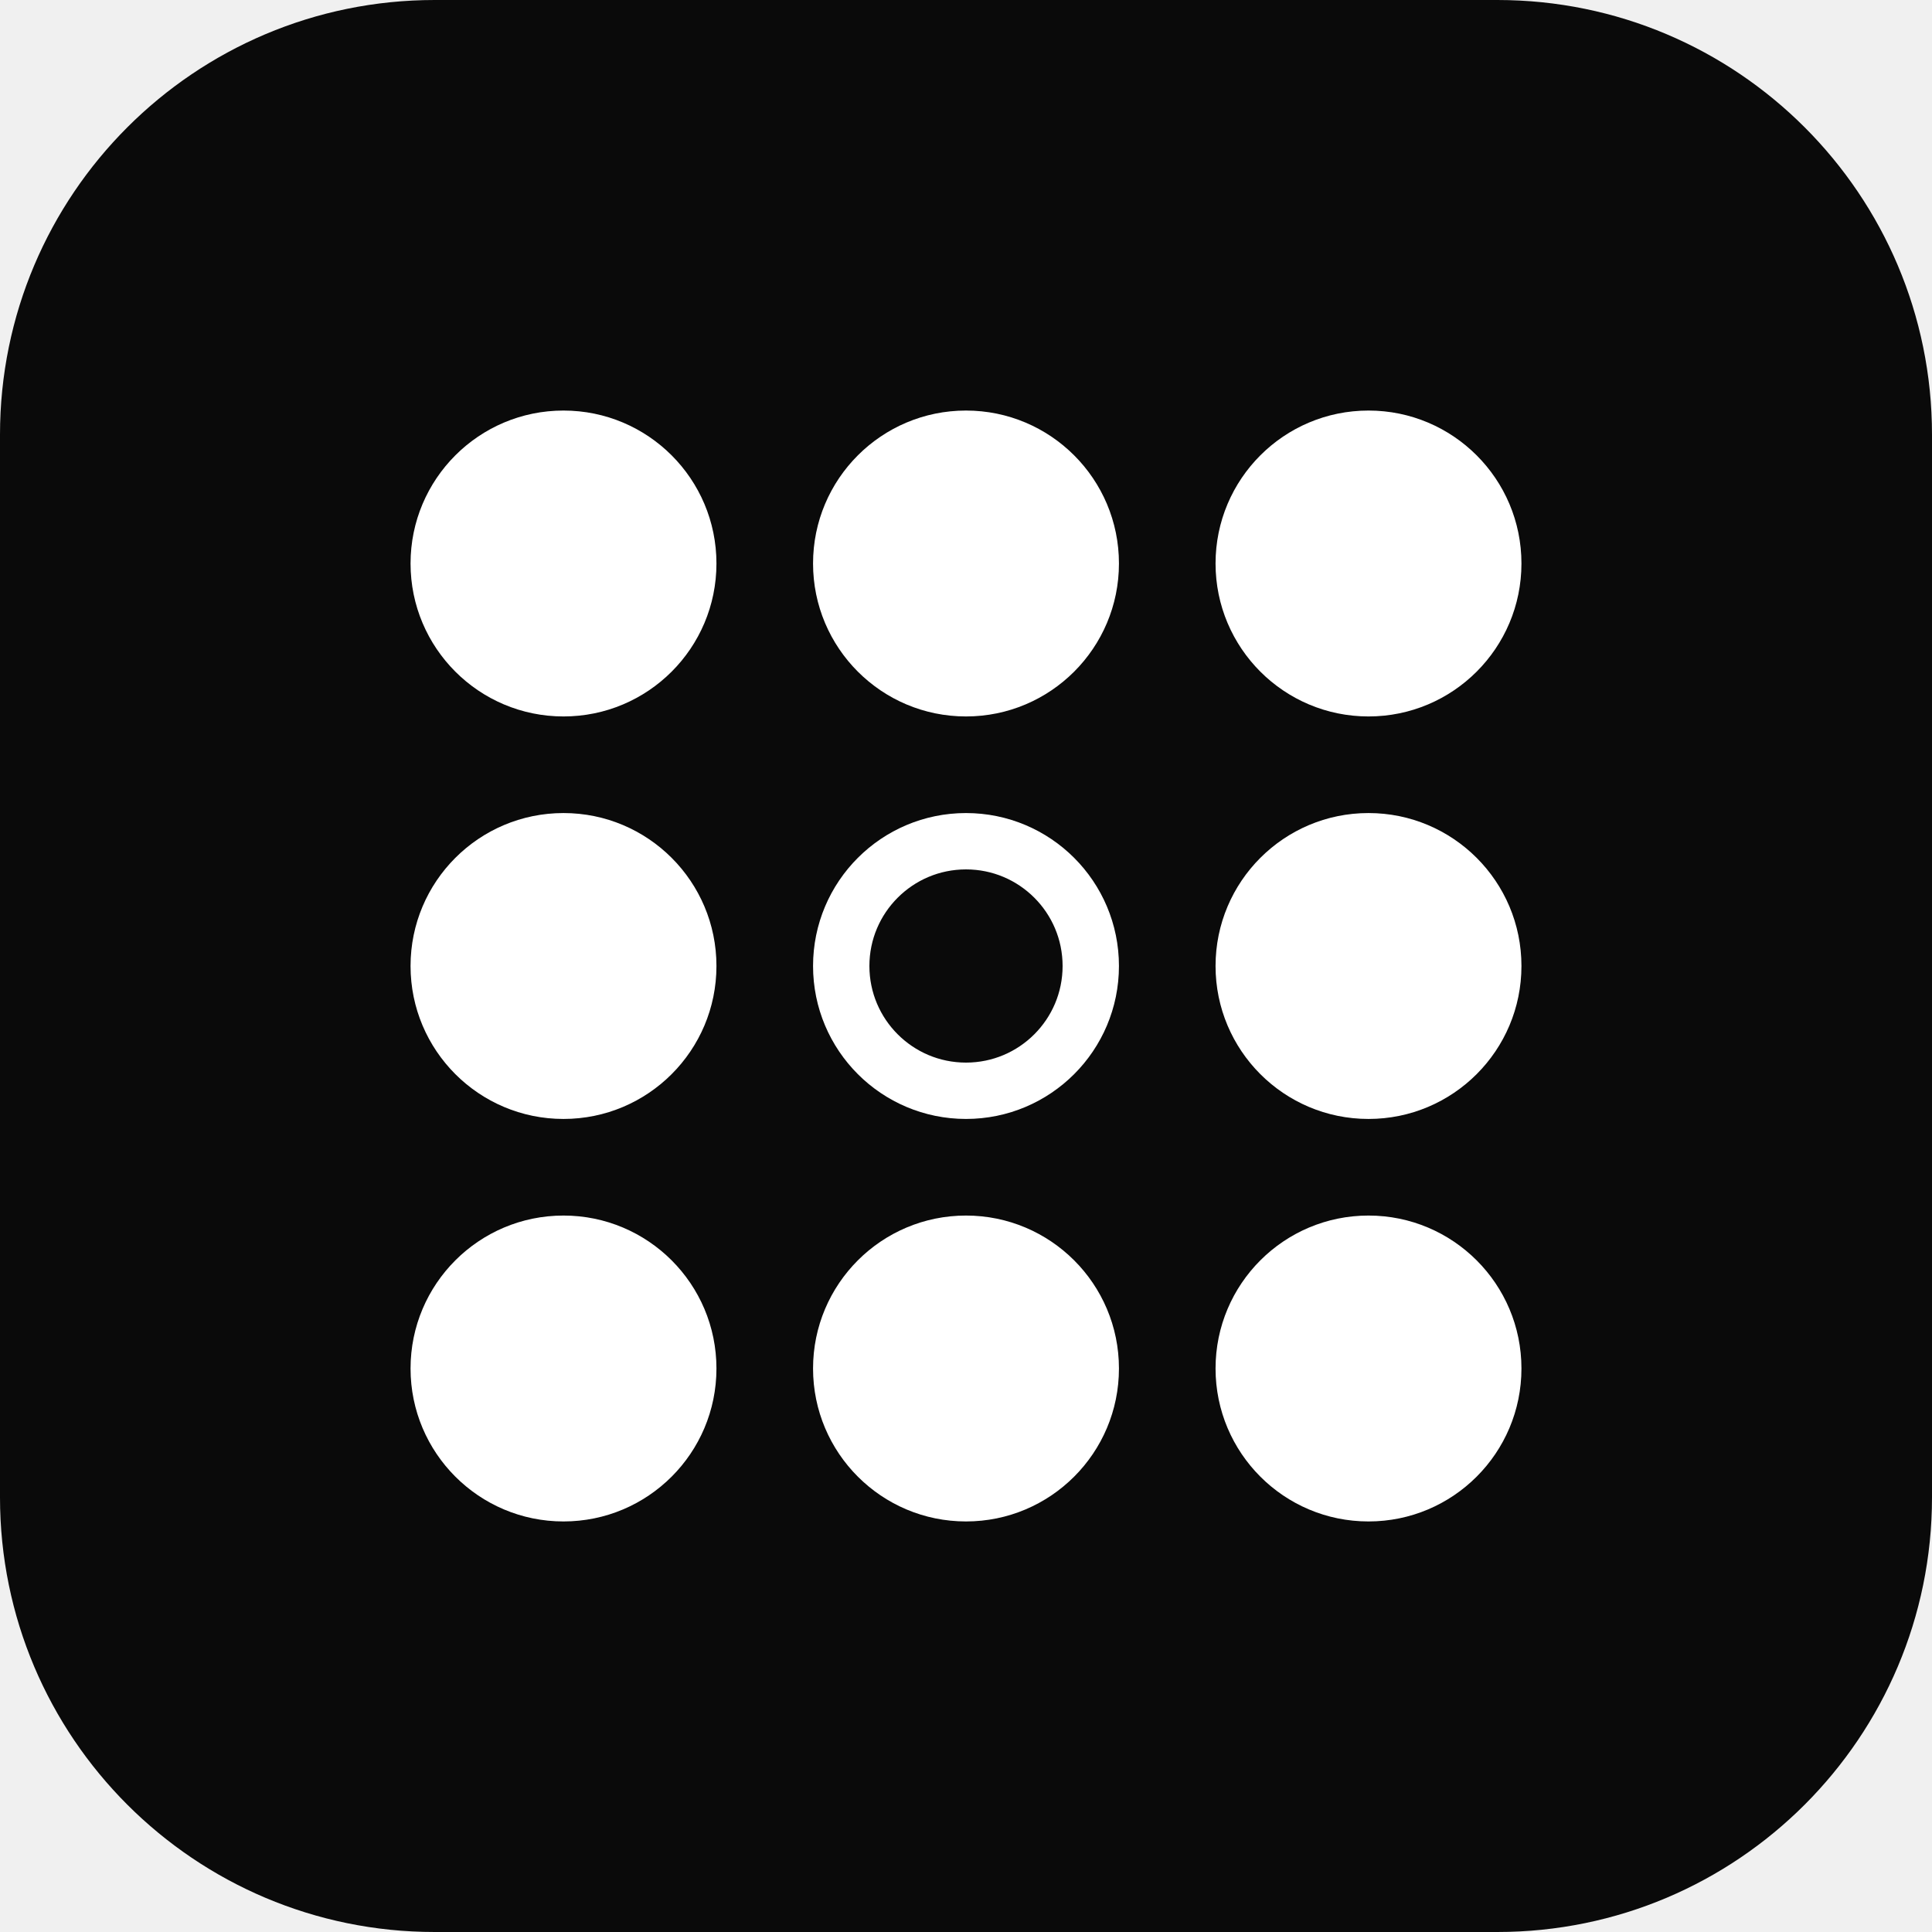
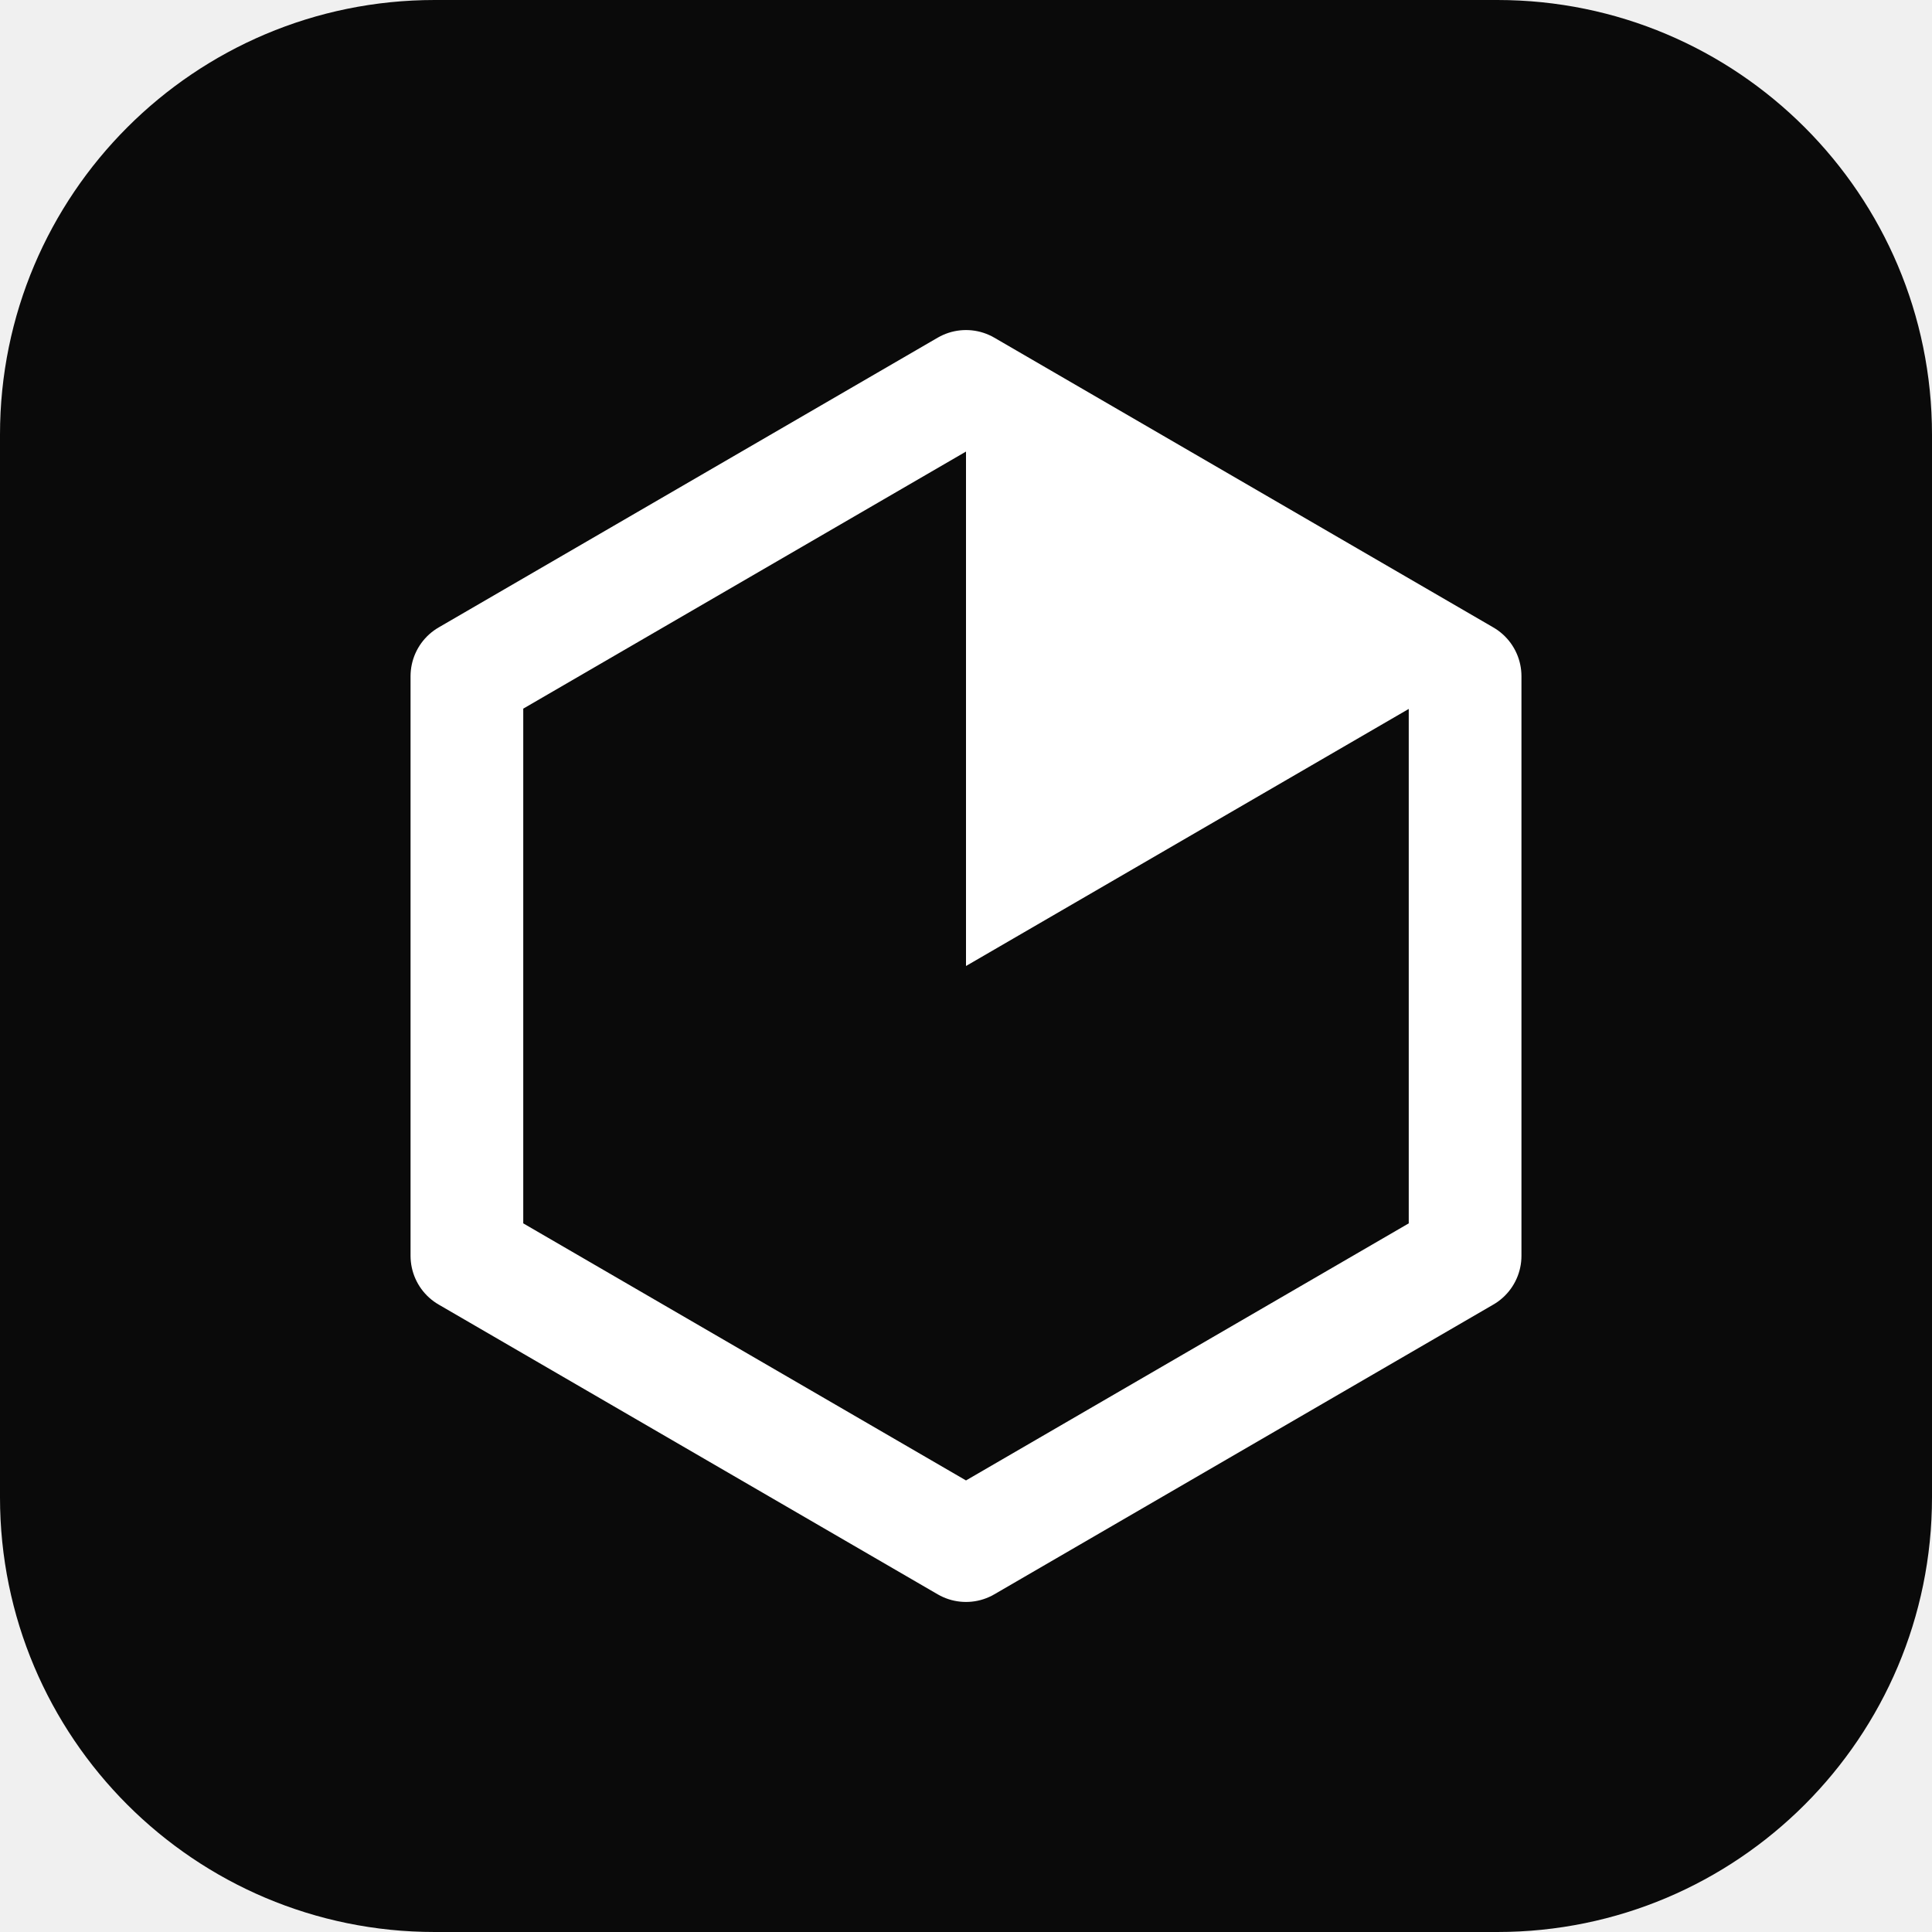
<svg xmlns="http://www.w3.org/2000/svg" viewBox="0 0 120 120">
  <rect width="120" height="120" rx="27" fill="#0a0a0a" />
-   <g fill="#ffffff">
-     <circle cx="35" cy="35" r="9.5" />
-     <circle cx="60" cy="35" r="9.5" />
-     <circle cx="85" cy="35" r="9.5" />
-     <circle cx="35" cy="60" r="9.5" />
-     <circle cx="85" cy="60" r="9.5" />
-     <circle cx="35" cy="85" r="9.5" />
-     <circle cx="60" cy="85" r="9.5" />
-     <circle cx="85" cy="85" r="9.5" />
-   </g>
-   <circle cx="60" cy="60" r="7.75" fill="none" stroke="#ffffff" stroke-width="3.5" />
+   <path d="M60 24 L91 42 V78 L60 96 L29 78 V42 Z" fill="none" stroke="#ffffff" stroke-width="7" stroke-linejoin="round" />
+   <path d="M60 60 L60 24 L91 42 Z" fill="#ffffff" />
</svg>
